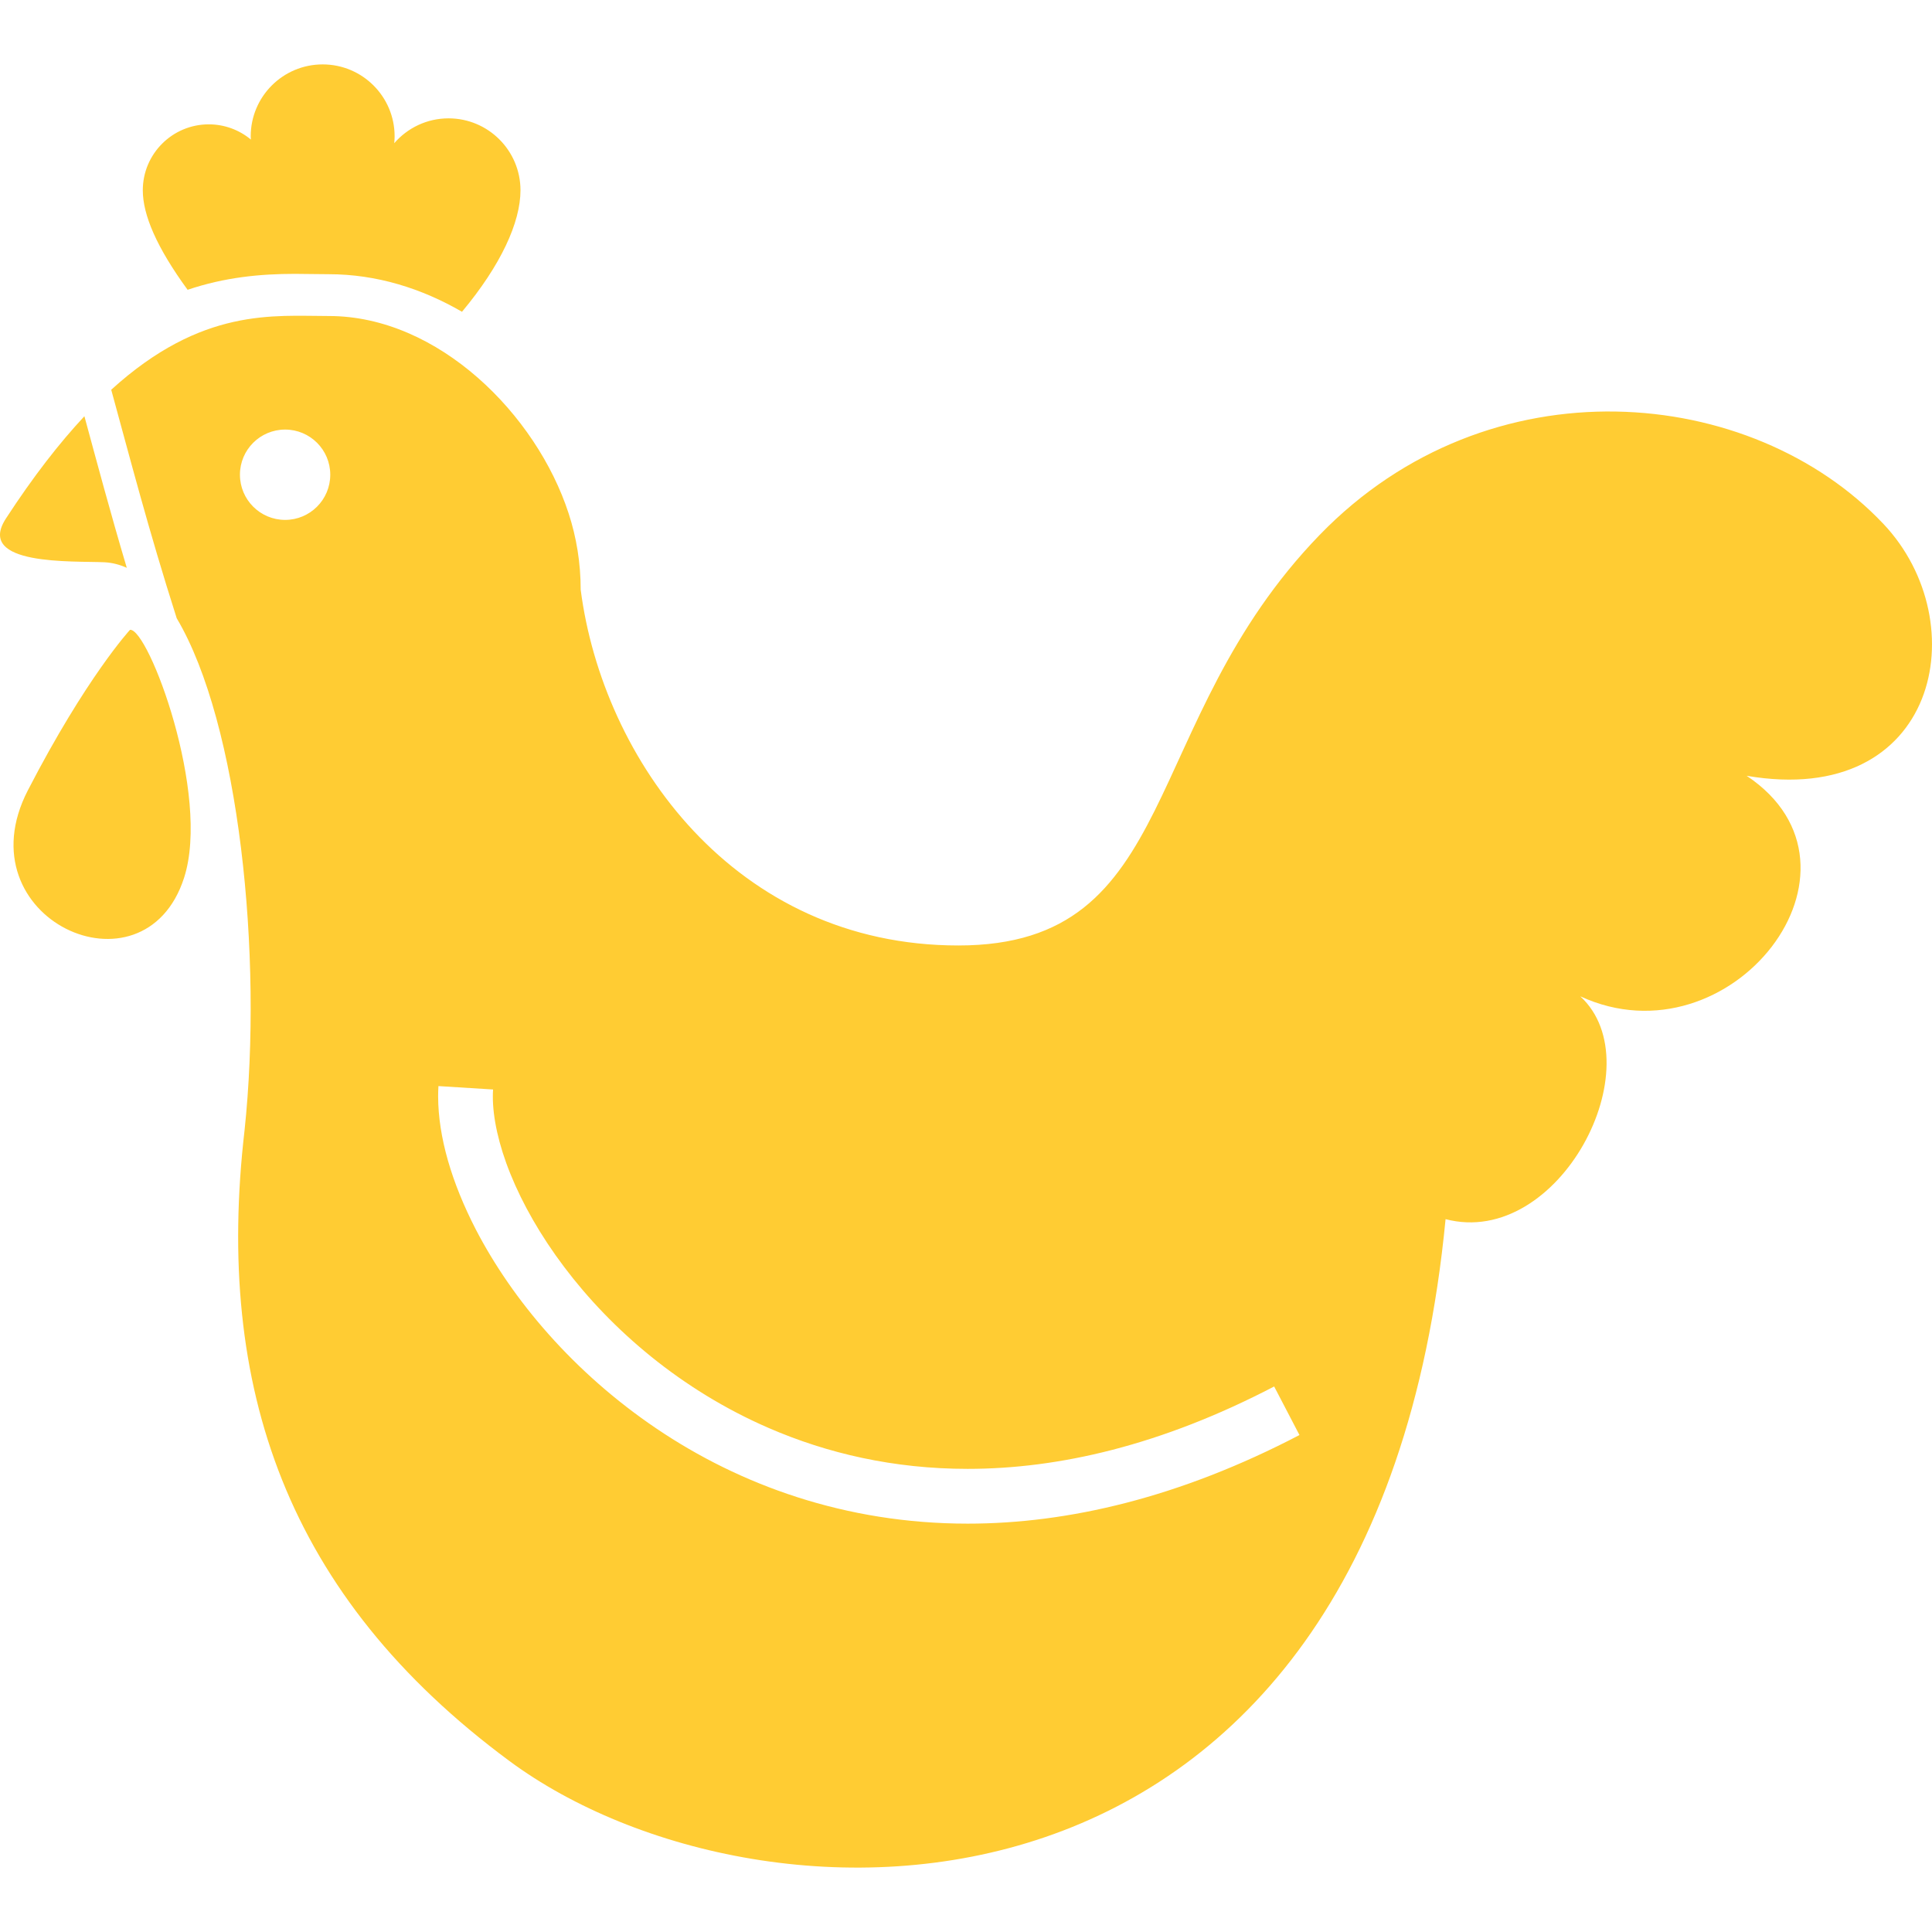
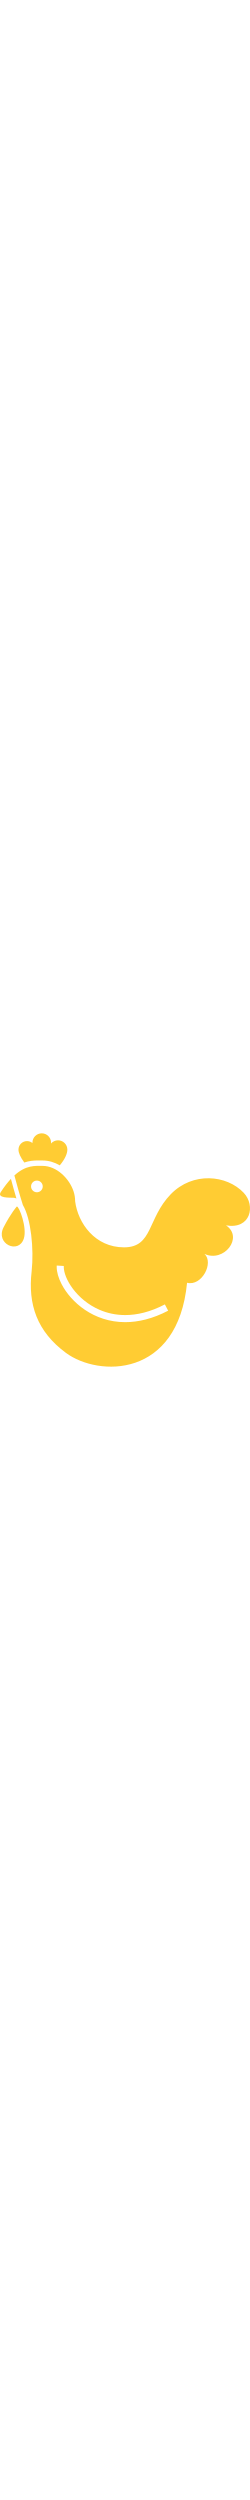
- <svg xmlns="http://www.w3.org/2000/svg" height="800" width="800" viewBox="0 0 512 512" fill="#fc3">
+ <svg xmlns="http://www.w3.org/2000/svg" height="800" width="80" viewBox="0 0 512 512" fill="#fc3">
  <path d="M78.131 72.577l4.836.05 4.126.04c12.733 0 24.693 3.783 35.341 9.959 10.332-12.382 15.5-23.72 15.5-32.199a19.07 19.07 0 0 0-19.068-19.063c-5.74 0-10.892 2.552-14.388 6.583.06-.606.1-1.202.1-1.817 0-10.535-8.548-19.063-19.068-19.063-10.534 0-19.068 8.528-19.068 19.063 0 .288.03.576.045.854a17.44 17.44 0 0 0-11.159-4.031c-9.652 0-17.485 7.834-17.485 17.474 0 6.513 3.654 15.102 11.875 26.372 9.887-3.339 19.319-4.222 28.413-4.222zm-43.676 94.332S22.853 179.48 7.379 209.454c-17.539 33.996 30.759 56.088 41.393 23.203 7.164-22.12-9.477-66.234-14.317-65.748zm-.854-16.432c-4.413-14.824-7.893-27.889-11.234-40.171-6.578 7.038-13.504 15.895-20.797 27.105-8.191 12.609 17.926 11.209 26.123 11.596 2.055.101 4.022.627 5.908 1.47zm465.545-11.615c-34.87-36.906-104.446-43.518-149.423 2.898-48.238 49.812-36.448 108.8-95.738 108.8s-94.283-49.326-100.097-94.284c0-7.069-1.112-13.86-3.198-20.224-8.504-26.163-34.536-52.304-63.524-52.304-14.6 0-33.644-2.333-57.691 19.539 4.925 17.921 9.834 36.976 17.355 60.556 16.556 27.86 22.905 89.368 17.971 135.776-7.839 67.892 10.986 123.286 70.236 167.091 66.721 49.326 229.2 52.225 248.055-143.62 30.074 7.853 55.407-40.858 35.7-59.056 39.873 18.398 80.751-33.997 44.088-58.441 50.767 8.697 60.929-40.63 36.266-66.731zM75.56 137.779a11.98 11.98 0 0 1-11.974-11.974c0-6.612 5.366-11.964 11.974-11.964s11.964 5.352 11.964 11.964-5.356 11.974-11.964 11.974zm180.877 266.002c-32.497 0-60.417-10.306-82.424-25.17-22.037-14.874-38.266-34.195-47.911-52.781-6.394-12.411-9.964-24.484-9.993-35.247a46.34 46.34 0 0 1 .084-2.76l14.476.904c-.045.596-.06 1.211-.06 1.856-.014 5.56 1.5 12.758 4.682 20.582 3.157 7.804 7.938 16.274 14.203 24.574 12.53 16.631 30.987 32.626 54.221 42.694 15.484 6.722 33.112 10.833 52.722 10.833 24.092 0 51.267-6.206 81.228-21.834l6.706 12.867c-31.742 16.571-61.315 23.482-87.934 23.482z" />
</svg>
